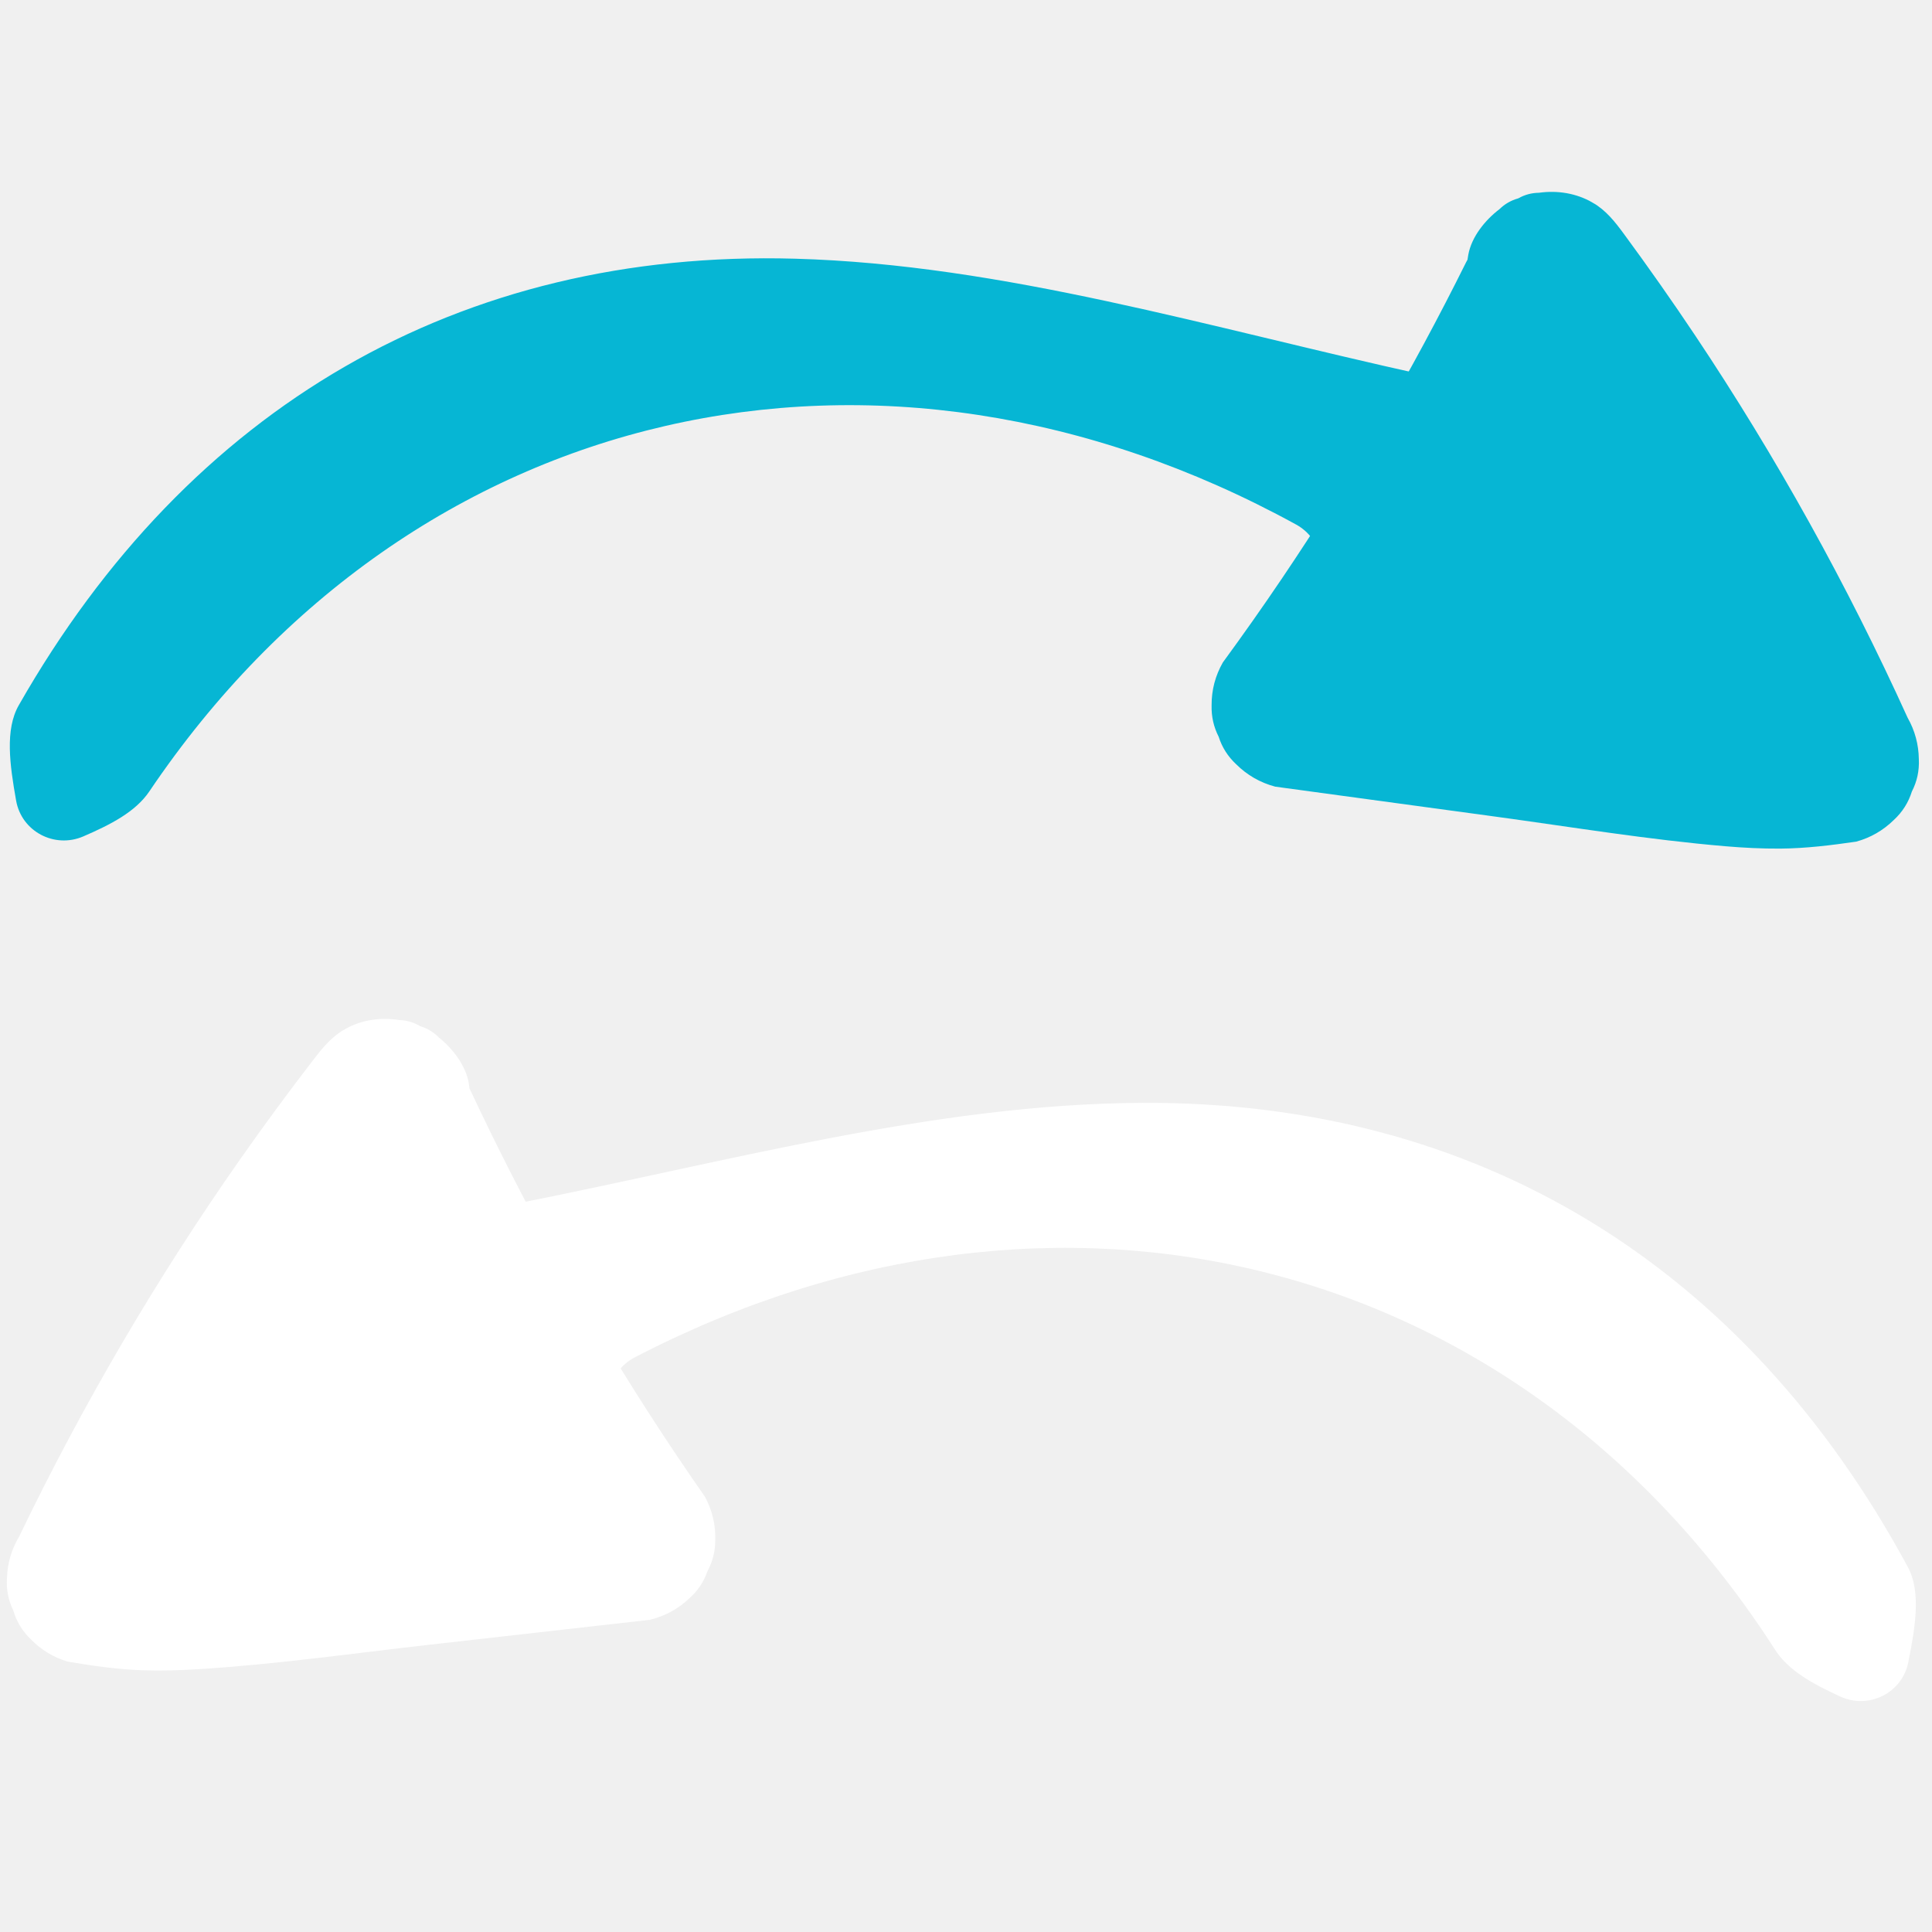
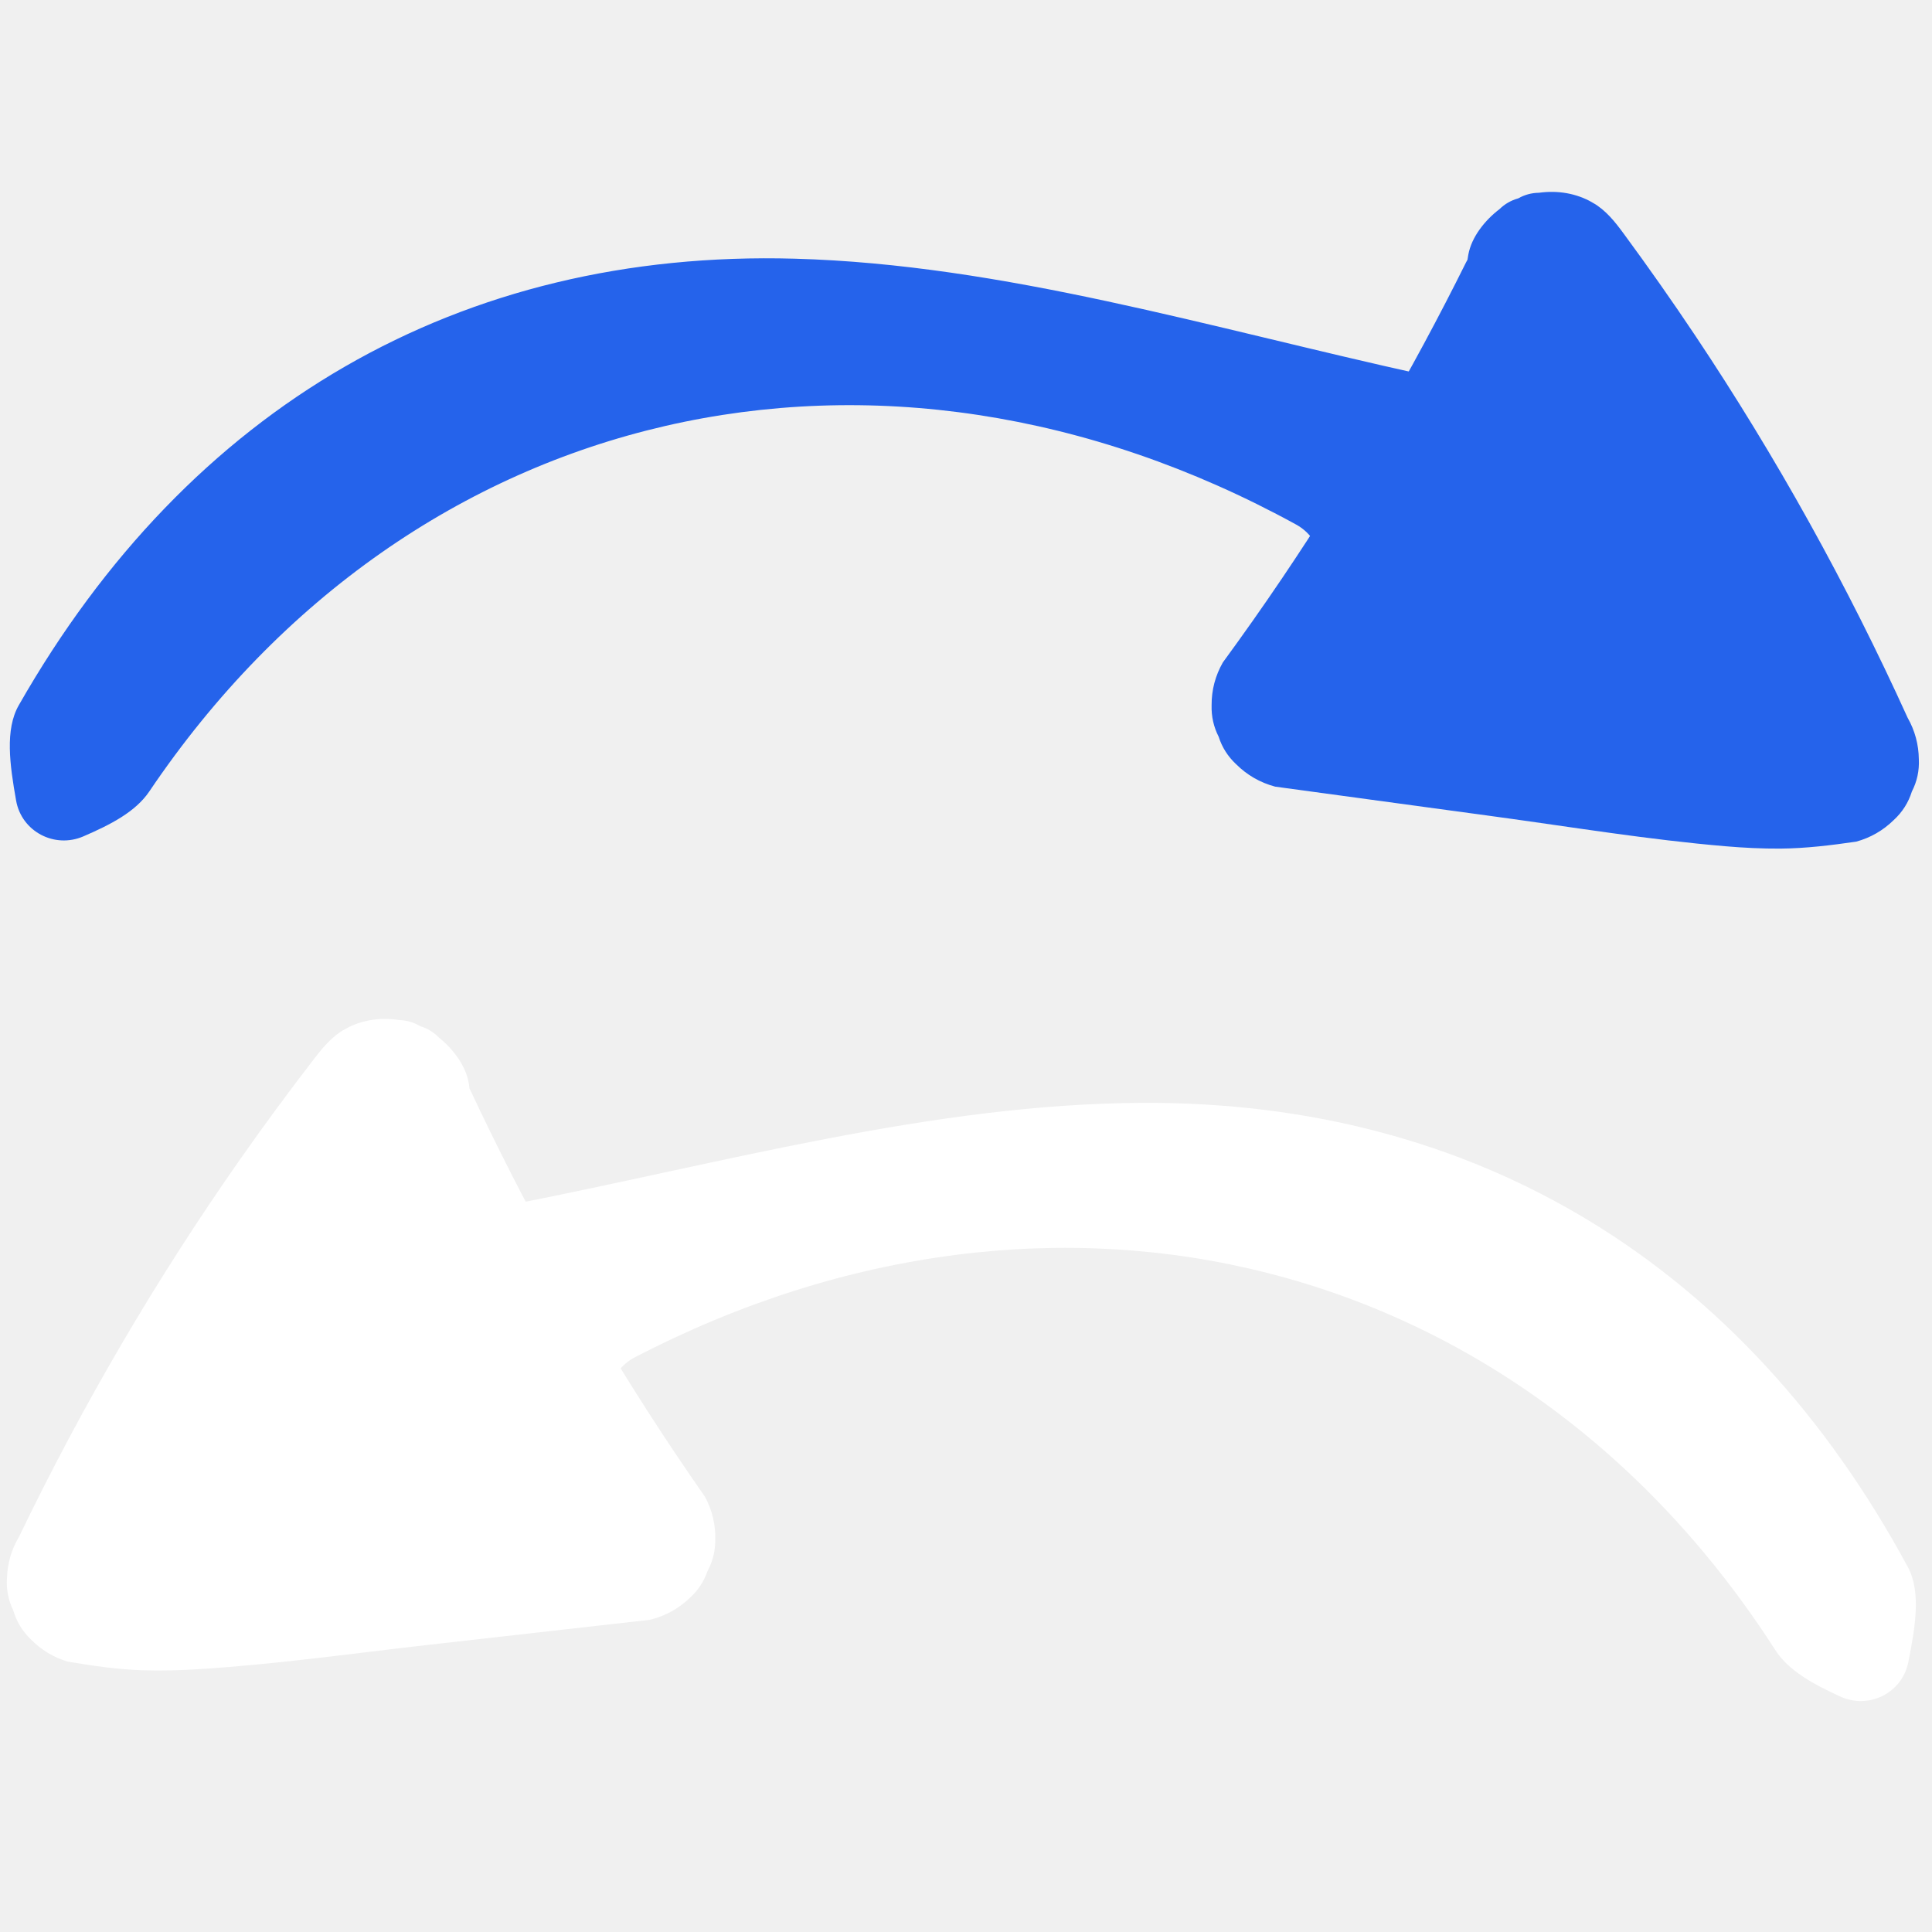
<svg xmlns="http://www.w3.org/2000/svg" width="2000" zoomAndPan="magnify" viewBox="0 0 1500 1500" height="2000" preserveAspectRatio="xMidYMid meet" version="1.0">
  <defs>
    <clipPath id="9d83e307a3">
      <path d="M 0 384 L 1500 384 L 1500 1500 L 0 1500 Z M 0 384 " clip-rule="nonzero" />
    </clipPath>
    <clipPath id="39e2a59cdb">
      <path d="M -123.051 1011.766 L 1029.801 384.395 L 1522.375 1289.547 L 369.523 1916.918 Z M -123.051 1011.766 " clip-rule="nonzero" />
    </clipPath>
    <clipPath id="9d3d73d971">
      <path d="M 165 440 L 1488 440 L 1488 937 L 165 937 Z M 165 440 " clip-rule="nonzero" />
    </clipPath>
    <clipPath id="d0792b0b7a">
      <path d="M -123.051 627.766 L 1029.801 0.395 L 1522.375 905.547 L 369.523 1532.918 Z M -123.051 627.766 " clip-rule="nonzero" />
    </clipPath>
    <clipPath id="07fddd6fcf">
      <path d="M 369.535 1532.938 L 1522.387 905.57 L 1029.812 0.418 L -123.039 627.785 Z M 369.535 1532.938 " clip-rule="nonzero" />
    </clipPath>
    <clipPath id="868354ee4c">
      <path d="M 369.535 1532.938 L 1522.387 905.57 L 1029.812 0.418 L -123.039 627.785 Z M 369.535 1532.938 " clip-rule="nonzero" />
    </clipPath>
    <clipPath id="a2e8500114">
      <path d="M 5 407 L 556 407 L 556 913 L 5 913 Z M 5 407 " clip-rule="nonzero" />
    </clipPath>
    <clipPath id="33df55ecba">
      <path d="M -123.051 627.766 L 1029.801 0.395 L 1522.375 905.547 L 369.523 1532.918 Z M -123.051 627.766 " clip-rule="nonzero" />
    </clipPath>
    <clipPath id="91f1fb651b">
      <path d="M 369.535 1532.938 L 1522.387 905.57 L 1029.812 0.418 L -123.039 627.785 Z M 369.535 1532.938 " clip-rule="nonzero" />
    </clipPath>
    <clipPath id="5156329757">
      <path d="M 369.535 1532.938 L 1522.387 905.57 L 1029.812 0.418 L -123.039 627.785 Z M 369.535 1532.938 " clip-rule="nonzero" />
    </clipPath>
    <clipPath id="903f555ed2">
      <rect x="0" width="1500" y="0" height="1116" />
    </clipPath>
    <clipPath id="32869f82fc">
      <path d="M 7 182 L 1332 182 L 1332 653 L 7 653 Z M 7 182 " clip-rule="nonzero" />
    </clipPath>
    <clipPath id="01330805e0">
      <path d="M 1110.086 1272.969 L -28.258 619.648 L 484.691 -274.117 L 1623.035 379.203 Z M 1110.086 1272.969 " clip-rule="nonzero" />
    </clipPath>
    <clipPath id="f3f4363359">
      <path d="M 1110.086 1272.969 L -28.258 619.648 L 484.691 -274.117 L 1623.035 379.203 Z M 1110.086 1272.969 " clip-rule="nonzero" />
    </clipPath>
    <clipPath id="a4c6369876">
      <path d="M 940 148 L 1490 148 L 1490 659 L 940 659 Z M 940 148 " clip-rule="nonzero" />
    </clipPath>
    <clipPath id="c9933963ef">
      <path d="M 1110.086 1272.969 L -28.258 619.648 L 484.691 -274.117 L 1623.035 379.203 Z M 1110.086 1272.969 " clip-rule="nonzero" />
    </clipPath>
    <clipPath id="3d5e4180ee">
      <path d="M 1110.086 1272.969 L -28.258 619.648 L 484.691 -274.117 L 1623.035 379.203 Z M 1110.086 1272.969 " clip-rule="nonzero" />
    </clipPath>
  </defs>
  <g clip-path="url(#9d83e307a3)">
    <g clip-path="url(#39e2a59cdb)">
      <g transform="matrix(1, 0, 0, 1, 0, 384)">
        <g clip-path="url(#903f555ed2)">
          <g clip-path="url(#9d3d73d971)">
            <g clip-path="url(#d0792b0b7a)">
              <g clip-path="url(#07fddd6fcf)">
                <g clip-path="url(#868354ee4c)">
                  <path fill="#ffffff" d="M 396.398 551.375 C 373.129 555.953 353.223 537.629 351.906 513.93 C 351.75 511.07 351.395 508.219 350.73 505.434 C 345.109 480.887 327.422 446.277 308.309 441.152 C 288.703 435.945 245.289 456.078 239.531 473.938 C 209.395 567.273 184.473 662.758 166.238 759.152 C 162.594 778.512 193.359 822.477 212.141 824.887 C 300.762 836.27 390.742 839.875 480.203 839.316 C 496.957 839.188 530.633 797.496 527.312 791.664 C 514.23 768.73 497.703 747.719 480.82 727.152 C 465.598 708.625 471.676 680.805 492.938 669.785 C 820.422 499.656 1181.09 589.855 1378.359 897.129 C 1388.75 913.289 1408.086 923.684 1428.785 933.191 C 1450.941 943.352 1476.828 930.461 1481.59 906.551 C 1487.16 878.809 1491.555 851.652 1481.195 832.527 C 1354.402 597.883 1146.797 470.875 886.641 472.258 C 724.777 473.074 563.195 518.621 396.398 551.375 Z M 396.398 551.375 " fill-opacity="1" fill-rule="nonzero" />
                </g>
              </g>
            </g>
          </g>
          <g clip-path="url(#a2e8500114)">
            <g clip-path="url(#33df55ecba)">
              <g clip-path="url(#91f1fb651b)">
                <g clip-path="url(#5156329757)">
                  <path fill="#ffffff" d="M 365.676 463.453 C 405.836 549.086 451.613 632.012 502.75 711.574 C 517.168 734.031 532.086 756.219 547.348 778.117 C 552.988 788.574 555.652 799.707 555.32 811.57 C 555.367 820.281 553.332 828.379 549.277 835.879 C 546.477 844.039 541.797 851.031 535.25 856.891 C 526.492 865.203 516.246 870.777 504.512 873.617 C 447.32 880.078 390.086 886.562 332.895 893.023 C 273.457 899.758 213.82 908.246 154.082 911.949 C 139.883 912.836 125.672 913.23 111.469 912.82 C 91.57 912.219 72.203 909.379 52.582 906.074 C 41.496 902.77 31.934 896.941 23.836 888.668 C 17.238 882.324 12.738 874.789 10.262 866.199 C 6.418 858.309 4.793 849.906 5.422 840.977 C 5.828 829.52 8.988 818.816 14.867 808.977 C 64.012 706.898 121.398 608.867 186.406 516.129 C 204.879 489.801 223.973 463.883 243.613 438.414 C 250.75 429.141 257.961 420.375 268.477 414.652 C 281.34 407.648 295.949 405.691 310.238 408 C 315.996 408.211 321.289 409.773 326.238 412.723 C 331.789 414.395 336.562 417.289 340.609 421.426 C 351.426 430.02 361.816 443.336 364.016 457.465 C 372.086 510.09 368.129 564.562 348.711 614.473 C 339.07 639.238 327.551 663.48 312.258 685.281 C 297.035 706.945 279.688 727.82 259.57 745.156 C 237.352 764.238 212.59 781.309 185.637 792.879 C 175.809 751.699 166.039 710.535 156.211 669.355 C 158.109 669.27 159.988 669.145 161.848 668.98 C 156.219 669.551 150.527 670.102 144.895 670.668 C 156.156 669.531 166.988 666.684 177.566 662.727 C 172.066 664.82 166.566 666.914 161.066 669.008 C 191.656 657.152 217.863 637.051 247.32 623.02 C 265.078 614.551 284.039 606.73 303.453 603.055 C 328.523 598.297 352.828 598.551 377.543 605.07 C 400.039 611 417.781 630.852 422.992 653.18 C 425.582 664.449 425.246 675.668 422 686.77 C 418.695 697.852 412.867 707.414 404.594 715.512 C 386.871 737.438 365.922 754.629 343.18 771.098 C 324.922 784.332 305.184 795.223 284.156 803.371 C 274.328 762.188 264.559 721.023 254.73 679.844 C 299.43 682.078 344.484 690.012 387.059 703.84 C 403.371 709.137 417.906 720.25 426.207 735.504 C 433.918 749.68 436.844 770.004 431.535 785.574 C 426.012 801.66 415.656 817.031 399.871 824.723 C 384.395 832.246 366.59 835.492 349.801 830.051 C 327.672 822.875 305.094 817.438 282.164 813.742 C 287.688 814.629 293.215 815.516 298.797 816.422 C 282.855 813.914 266.824 812.254 250.707 811.438 C 245.18 810.551 239.656 809.664 234.07 808.758 C 225.598 806.582 218.215 802.559 212.004 796.652 C 200.906 787.816 191.316 774.961 188.598 760.613 C 186.504 749.422 186.836 738.109 189.59 727.023 C 191.77 718.551 195.789 711.168 201.695 704.961 C 206.621 697.586 213.117 691.906 221.258 687.875 C 242.285 679.727 262.062 668.914 280.281 655.605 C 275.535 659.086 270.789 662.566 266.043 666.047 C 283.625 653.035 299.445 637.887 313.199 620.867 C 322.207 657.699 331.238 694.473 340.25 731.309 C 337.574 730.617 334.906 730.023 332.199 729.547 C 337.727 730.434 343.25 731.32 348.836 732.227 C 341.262 731.059 333.738 730.906 326.109 731.562 C 331.742 730.996 337.434 730.445 343.062 729.875 C 331.43 731.066 320.215 734.121 309.309 738.211 C 314.809 736.117 320.309 734.023 325.809 731.926 C 301.797 741.199 280.449 755.363 258.223 768.008 C 241.848 777.27 225.121 784.422 207.473 790.98 C 189.57 797.629 171.289 800.09 152.188 800.949 C 146.66 800.062 141.137 799.172 135.551 798.27 C 127.078 796.09 119.695 792.07 113.488 786.164 C 102.387 777.324 92.797 764.473 90.078 750.125 C 87.984 738.934 88.316 727.617 91.07 716.535 C 93.25 708.059 97.27 700.68 103.18 694.469 C 108.102 687.098 114.598 681.414 122.738 677.383 C 138.652 670.57 153.676 661.945 167.707 651.766 C 162.961 655.246 158.215 658.727 153.469 662.207 C 171.227 649.148 187.078 633.785 200.844 616.605 C 197.309 621.027 193.758 625.508 190.223 629.926 C 204.281 612.191 215.953 592.809 225.102 572.102 C 222.848 577.223 220.594 582.344 218.32 587.527 C 226.895 567.781 233.086 547.141 236.547 525.887 C 235.66 531.41 234.773 536.938 233.867 542.52 C 236.934 522.832 237.672 502.906 235.766 483.074 C 236.336 488.707 236.887 494.398 237.453 500.031 C 237.035 495.863 236.496 491.664 235.844 487.527 C 275.957 493.902 316.09 500.223 356.207 506.598 C 287.066 596.148 225.129 691.41 171.328 791.082 C 156.047 819.418 141.441 848.082 127.496 877.039 C 114.93 844.688 102.344 812.297 89.82 779.922 C 90.473 780.016 91.082 780.133 91.734 780.227 C 86.207 779.34 80.684 778.453 75.098 777.547 C 112.887 783.594 151.18 781.574 189.078 777.828 C 183.449 778.395 177.758 778.945 172.125 779.516 C 250.598 771.609 328.891 761.902 407.25 753.059 C 429.691 750.531 452.168 747.984 474.586 745.422 C 460.309 777.254 446.031 809.09 431.75 840.922 C 377.703 763.348 328.75 682.199 285.445 598.125 C 273.219 574.375 261.438 550.434 250.121 526.238 C 242.68 510.367 239.754 493.336 244.789 476.168 C 249.355 460.703 261.691 444.203 276.453 437.02 C 291.754 429.543 309.922 426.047 326.523 431.688 C 342.473 437.238 358.281 447.656 365.676 463.453 Z M 365.676 463.453 " fill-opacity="1" fill-rule="nonzero" />
                </g>
              </g>
            </g>
          </g>
        </g>
      </g>
    </g>
  </g>
  <g clip-path="url(#32869f82fc)">
    <g clip-path="url(#01330805e0)">
      <g clip-path="url(#f3f4363359)">
-         <path fill="#06b6d4" d="M 1105.461 291.047 C 1128.625 296.152 1148.941 278.281 1150.789 254.621 C 1151.012 251.766 1151.43 248.922 1152.16 246.152 C 1158.336 221.738 1176.801 187.539 1196.027 182.848 C 1215.746 178.09 1258.691 199.195 1264.043 217.184 C 1292.059 311.176 1314.809 407.203 1330.859 503.988 C 1334.062 523.422 1302.312 566.68 1283.477 568.66 C 1194.621 578.035 1104.582 579.602 1015.156 577.02 C 998.41 576.508 965.688 534.066 969.141 528.312 C 982.738 505.676 999.734 485.047 1017.082 464.867 C 1032.719 446.691 1027.273 418.738 1006.266 407.238 C 682.719 229.738 320.102 311.742 115.922 614.469 C 105.168 630.391 85.602 640.348 64.691 649.379 C 42.312 659.035 16.723 645.562 12.504 621.555 C 7.562 593.691 3.785 566.445 14.574 547.559 C 146.648 315.844 357.082 193.57 617.137 200.848 C 778.941 205.328 939.449 254.523 1105.461 291.047 Z M 1105.461 291.047 " fill-opacity="1" fill-rule="nonzero" />
+         <path fill="#2563eb" d="M 1105.461 291.047 C 1128.625 296.152 1148.941 278.281 1150.789 254.621 C 1151.012 251.766 1151.43 248.922 1152.16 246.152 C 1158.336 221.738 1176.801 187.539 1196.027 182.848 C 1215.746 178.09 1258.691 199.195 1264.043 217.184 C 1292.059 311.176 1314.809 407.203 1330.859 503.988 C 1334.062 523.422 1302.312 566.68 1283.477 568.66 C 1194.621 578.035 1104.582 579.602 1015.156 577.02 C 998.41 576.508 965.688 534.066 969.141 528.312 C 982.738 505.676 999.734 485.047 1017.082 464.867 C 1032.719 446.691 1027.273 418.738 1006.266 407.238 C 682.719 229.738 320.102 311.742 115.922 614.469 C 105.168 630.391 85.602 640.348 64.691 649.379 C 42.312 659.035 16.723 645.562 12.504 621.555 C 7.562 593.691 3.785 566.445 14.574 547.559 C 146.648 315.844 357.082 193.57 617.137 200.848 C 778.941 205.328 939.449 254.523 1105.461 291.047 Z M 1105.461 291.047 " fill-opacity="1" fill-rule="nonzero" />
      </g>
    </g>
  </g>
  <g clip-path="url(#a4c6369876)">
    <g clip-path="url(#c9933963ef)">
      <g clip-path="url(#3d5e4180ee)">
-         <path fill="#06b6d4" d="M 1138.168 203.844 C 1096.078 288.547 1048.434 370.414 995.512 448.797 C 980.59 470.922 965.172 492.766 949.418 514.312 C 943.539 524.641 940.625 535.711 940.688 547.578 C 940.445 556.285 942.297 564.426 946.18 572.016 C 948.793 580.238 953.316 587.336 959.727 593.34 C 968.293 601.848 978.41 607.652 990.078 610.758 C 1047.109 618.516 1104.18 626.289 1161.211 634.047 C 1220.484 642.125 1279.91 651.961 1339.551 657.02 C 1353.723 658.227 1367.926 658.941 1382.133 658.855 C 1402.039 658.703 1421.469 656.301 1441.156 653.445 C 1452.312 650.395 1462.004 644.781 1470.289 636.691 C 1477.027 630.5 1481.699 623.066 1484.367 614.539 C 1488.391 606.734 1490.207 598.371 1489.777 589.43 C 1489.633 577.969 1486.715 567.195 1481.059 557.223 C 1434.242 454.059 1379.09 354.754 1316.199 260.566 C 1298.328 233.824 1279.824 207.48 1260.766 181.578 C 1253.844 172.145 1246.832 163.215 1236.449 157.258 C 1223.746 149.965 1209.184 147.676 1194.848 149.66 C 1189.09 149.742 1183.762 151.184 1178.746 154.02 C 1173.156 155.566 1168.32 158.352 1164.18 162.398 C 1153.172 170.742 1142.48 183.82 1139.965 197.898 C 1130.707 250.324 1133.426 304.875 1151.711 355.211 C 1160.785 380.188 1171.754 404.684 1186.551 426.828 C 1201.277 448.828 1218.148 470.09 1237.867 487.879 C 1259.648 507.457 1284.016 525.086 1310.699 537.262 C 1321.457 496.316 1332.156 455.383 1342.918 414.438 C 1341.02 414.309 1339.145 414.141 1337.289 413.938 C 1342.906 414.633 1348.582 415.312 1354.199 416.008 C 1342.965 414.617 1332.203 411.523 1321.719 407.324 C 1327.168 409.543 1332.621 411.762 1338.07 413.98 C 1307.754 401.438 1282.012 380.746 1252.879 366.051 C 1235.316 357.184 1216.539 348.934 1197.211 344.82 C 1172.258 339.496 1147.953 339.199 1123.098 345.156 C 1100.473 350.578 1082.285 370.02 1076.57 392.223 C 1073.727 403.434 1073.809 414.656 1076.801 425.828 C 1079.852 436.984 1085.465 446.676 1093.551 454.957 C 1110.773 477.281 1131.328 494.941 1153.691 511.922 C 1171.645 525.562 1191.129 536.898 1211.969 545.52 C 1222.727 504.57 1233.426 463.641 1244.188 422.691 C 1199.445 423.914 1154.223 430.824 1111.348 443.684 C 1094.918 448.613 1080.137 459.395 1071.492 474.453 C 1063.461 488.449 1060.078 508.703 1065.031 524.391 C 1070.188 540.598 1080.195 556.199 1095.801 564.246 C 1111.102 572.117 1128.828 575.77 1145.734 570.711 C 1168.023 564.035 1190.719 559.109 1213.727 555.934 C 1208.184 556.695 1202.637 557.457 1197.035 558.234 C 1213.031 556.09 1229.094 554.793 1245.227 554.344 C 1250.773 553.582 1256.316 552.82 1261.918 552.043 C 1270.441 550.059 1277.91 546.203 1284.254 540.438 C 1295.551 531.855 1305.43 519.223 1308.469 504.941 C 1310.82 493.801 1310.742 482.48 1308.238 471.336 C 1306.254 462.816 1302.398 455.344 1296.637 449.004 C 1291.879 441.52 1285.516 435.695 1277.469 431.48 C 1256.629 422.859 1237.102 411.602 1219.191 397.883 C 1223.855 401.469 1228.523 405.059 1233.188 408.645 C 1215.906 395.238 1200.434 379.734 1187.066 362.406 C 1177.227 399.027 1167.367 435.586 1157.523 472.207 C 1160.211 471.574 1162.895 471.043 1165.609 470.629 C 1160.062 471.391 1154.52 472.152 1148.918 472.93 C 1156.516 471.934 1164.039 471.953 1171.652 472.781 C 1166.035 472.086 1160.359 471.406 1154.742 470.711 C 1166.344 472.164 1177.488 475.473 1188.301 479.809 C 1182.848 477.59 1177.398 475.371 1171.945 473.152 C 1195.738 482.965 1216.762 497.609 1238.695 510.754 C 1254.859 520.383 1271.418 527.914 1288.914 534.871 C 1306.66 541.922 1324.879 544.797 1343.961 546.09 C 1349.504 545.328 1355.047 544.566 1360.652 543.785 C 1369.172 541.801 1376.641 537.949 1382.984 532.184 C 1394.281 523.598 1404.16 510.965 1407.199 496.684 C 1409.551 485.543 1409.473 474.223 1406.969 463.078 C 1404.984 454.559 1401.133 447.09 1395.367 440.746 C 1390.609 433.266 1384.246 427.438 1376.199 423.223 C 1360.445 416.051 1345.617 407.086 1331.82 396.59 C 1336.488 400.18 1341.152 403.766 1345.82 407.355 C 1328.363 393.898 1312.863 378.176 1299.488 360.691 C 1302.922 365.191 1306.375 369.75 1309.809 374.25 C 1296.152 356.199 1284.926 336.559 1276.246 315.648 C 1278.383 320.82 1280.523 325.992 1282.676 331.223 C 1274.551 311.289 1268.828 290.512 1265.852 269.184 C 1266.613 274.73 1267.375 280.273 1268.152 285.875 C 1265.535 266.121 1265.246 246.188 1267.602 226.402 C 1266.906 232.02 1266.227 237.699 1265.527 243.316 C 1266.043 239.16 1266.676 234.973 1267.422 230.852 C 1227.176 236.32 1186.91 241.727 1146.66 247.195 C 1213.754 338.285 1273.52 434.926 1325.043 535.789 C 1339.684 564.465 1353.633 593.453 1366.922 622.723 C 1380.215 590.66 1393.531 558.562 1406.785 526.48 C 1406.133 526.559 1405.52 526.66 1404.867 526.742 C 1410.41 525.98 1415.953 525.219 1421.559 524.438 C 1383.641 529.629 1345.402 526.742 1307.598 522.137 C 1313.219 522.832 1318.895 523.512 1324.512 524.207 C 1246.238 514.527 1168.184 503.051 1090.043 492.434 C 1067.668 489.398 1045.254 486.344 1022.898 483.273 C 1036.453 515.422 1050.008 547.57 1063.559 579.719 C 1119.352 503.387 1170.129 423.371 1215.328 340.301 C 1228.09 316.832 1240.41 293.164 1252.273 269.23 C 1260.07 253.531 1263.383 236.574 1258.738 219.293 C 1254.523 203.73 1242.562 186.957 1227.965 179.438 C 1212.84 171.617 1194.754 167.707 1178.031 172.977 C 1161.957 178.16 1145.922 188.219 1138.168 203.844 Z M 1138.168 203.844 " fill-opacity="1" fill-rule="nonzero" />
+         <path fill="#2563eb" d="M 1138.168 203.844 C 1096.078 288.547 1048.434 370.414 995.512 448.797 C 980.59 470.922 965.172 492.766 949.418 514.312 C 943.539 524.641 940.625 535.711 940.688 547.578 C 940.445 556.285 942.297 564.426 946.18 572.016 C 948.793 580.238 953.316 587.336 959.727 593.34 C 968.293 601.848 978.41 607.652 990.078 610.758 C 1047.109 618.516 1104.18 626.289 1161.211 634.047 C 1220.484 642.125 1279.91 651.961 1339.551 657.02 C 1353.723 658.227 1367.926 658.941 1382.133 658.855 C 1402.039 658.703 1421.469 656.301 1441.156 653.445 C 1452.312 650.395 1462.004 644.781 1470.289 636.691 C 1477.027 630.5 1481.699 623.066 1484.367 614.539 C 1488.391 606.734 1490.207 598.371 1489.777 589.43 C 1489.633 577.969 1486.715 567.195 1481.059 557.223 C 1434.242 454.059 1379.09 354.754 1316.199 260.566 C 1298.328 233.824 1279.824 207.48 1260.766 181.578 C 1253.844 172.145 1246.832 163.215 1236.449 157.258 C 1223.746 149.965 1209.184 147.676 1194.848 149.66 C 1189.09 149.742 1183.762 151.184 1178.746 154.02 C 1173.156 155.566 1168.32 158.352 1164.18 162.398 C 1153.172 170.742 1142.48 183.82 1139.965 197.898 C 1130.707 250.324 1133.426 304.875 1151.711 355.211 C 1160.785 380.188 1171.754 404.684 1186.551 426.828 C 1201.277 448.828 1218.148 470.09 1237.867 487.879 C 1259.648 507.457 1284.016 525.086 1310.699 537.262 C 1321.457 496.316 1332.156 455.383 1342.918 414.438 C 1341.02 414.309 1339.145 414.141 1337.289 413.938 C 1342.906 414.633 1348.582 415.312 1354.199 416.008 C 1342.965 414.617 1332.203 411.523 1321.719 407.324 C 1327.168 409.543 1332.621 411.762 1338.07 413.98 C 1307.754 401.438 1282.012 380.746 1252.879 366.051 C 1235.316 357.184 1216.539 348.934 1197.211 344.82 C 1172.258 339.496 1147.953 339.199 1123.098 345.156 C 1100.473 350.578 1082.285 370.02 1076.57 392.223 C 1073.727 403.434 1073.809 414.656 1076.801 425.828 C 1079.852 436.984 1085.465 446.676 1093.551 454.957 C 1110.773 477.281 1131.328 494.941 1153.691 511.922 C 1171.645 525.562 1191.129 536.898 1211.969 545.52 C 1222.727 504.57 1233.426 463.641 1244.188 422.691 C 1199.445 423.914 1154.223 430.824 1111.348 443.684 C 1094.918 448.613 1080.137 459.395 1071.492 474.453 C 1063.461 488.449 1060.078 508.703 1065.031 524.391 C 1070.188 540.598 1080.195 556.199 1095.801 564.246 C 1111.102 572.117 1128.828 575.77 1145.734 570.711 C 1168.023 564.035 1190.719 559.109 1213.727 555.934 C 1208.184 556.695 1202.637 557.457 1197.035 558.234 C 1213.031 556.09 1229.094 554.793 1245.227 554.344 C 1250.773 553.582 1256.316 552.82 1261.918 552.043 C 1270.441 550.059 1277.91 546.203 1284.254 540.438 C 1295.551 531.855 1305.43 519.223 1308.469 504.941 C 1310.82 493.801 1310.742 482.48 1308.238 471.336 C 1306.254 462.816 1302.398 455.344 1296.637 449.004 C 1291.879 441.52 1285.516 435.695 1277.469 431.48 C 1256.629 422.859 1237.102 411.602 1219.191 397.883 C 1223.855 401.469 1228.523 405.059 1233.188 408.645 C 1215.906 395.238 1200.434 379.734 1187.066 362.406 C 1177.227 399.027 1167.367 435.586 1157.523 472.207 C 1160.211 471.574 1162.895 471.043 1165.609 470.629 C 1160.062 471.391 1154.52 472.152 1148.918 472.93 C 1156.516 471.934 1164.039 471.953 1171.652 472.781 C 1166.035 472.086 1160.359 471.406 1154.742 470.711 C 1166.344 472.164 1177.488 475.473 1188.301 479.809 C 1182.848 477.59 1177.398 475.371 1171.945 473.152 C 1195.738 482.965 1216.762 497.609 1238.695 510.754 C 1254.859 520.383 1271.418 527.914 1288.914 534.871 C 1306.66 541.922 1324.879 544.797 1343.961 546.09 C 1349.504 545.328 1355.047 544.566 1360.652 543.785 C 1369.172 541.801 1376.641 537.949 1382.984 532.184 C 1394.281 523.598 1404.16 510.965 1407.199 496.684 C 1409.551 485.543 1409.473 474.223 1406.969 463.078 C 1404.984 454.559 1401.133 447.09 1395.367 440.746 C 1390.609 433.266 1384.246 427.438 1376.199 423.223 C 1360.445 416.051 1345.617 407.086 1331.82 396.59 C 1336.488 400.18 1341.152 403.766 1345.82 407.355 C 1328.363 393.898 1312.863 378.176 1299.488 360.691 C 1302.922 365.191 1306.375 369.75 1309.809 374.25 C 1296.152 356.199 1284.926 336.559 1276.246 315.648 C 1278.383 320.82 1280.523 325.992 1282.676 331.223 C 1274.551 311.289 1268.828 290.512 1265.852 269.184 C 1266.613 274.73 1267.375 280.273 1268.152 285.875 C 1265.535 266.121 1265.246 246.188 1267.602 226.402 C 1266.906 232.02 1266.227 237.699 1265.527 243.316 C 1266.043 239.16 1266.676 234.973 1267.422 230.852 C 1227.176 236.32 1186.91 241.727 1146.66 247.195 C 1213.754 338.285 1273.52 434.926 1325.043 535.789 C 1339.684 564.465 1353.633 593.453 1366.922 622.723 C 1380.215 590.66 1393.531 558.562 1406.785 526.48 C 1406.133 526.559 1405.52 526.66 1404.867 526.742 C 1410.41 525.98 1415.953 525.219 1421.559 524.438 C 1383.641 529.629 1345.402 526.742 1307.598 522.137 C 1313.219 522.832 1318.895 523.512 1324.512 524.207 C 1246.238 514.527 1168.184 503.051 1090.043 492.434 C 1067.668 489.398 1045.254 486.344 1022.898 483.273 C 1036.453 515.422 1050.008 547.57 1063.559 579.719 C 1119.352 503.387 1170.129 423.371 1215.328 340.301 C 1228.09 316.832 1240.41 293.164 1252.273 269.23 C 1260.07 253.531 1263.383 236.574 1258.738 219.293 C 1254.523 203.73 1242.562 186.957 1227.965 179.438 C 1212.84 171.617 1194.754 167.707 1178.031 172.977 C 1161.957 178.16 1145.922 188.219 1138.168 203.844 Z M 1138.168 203.844 " fill-opacity="1" fill-rule="nonzero" />
      </g>
    </g>
  </g>
</svg>
